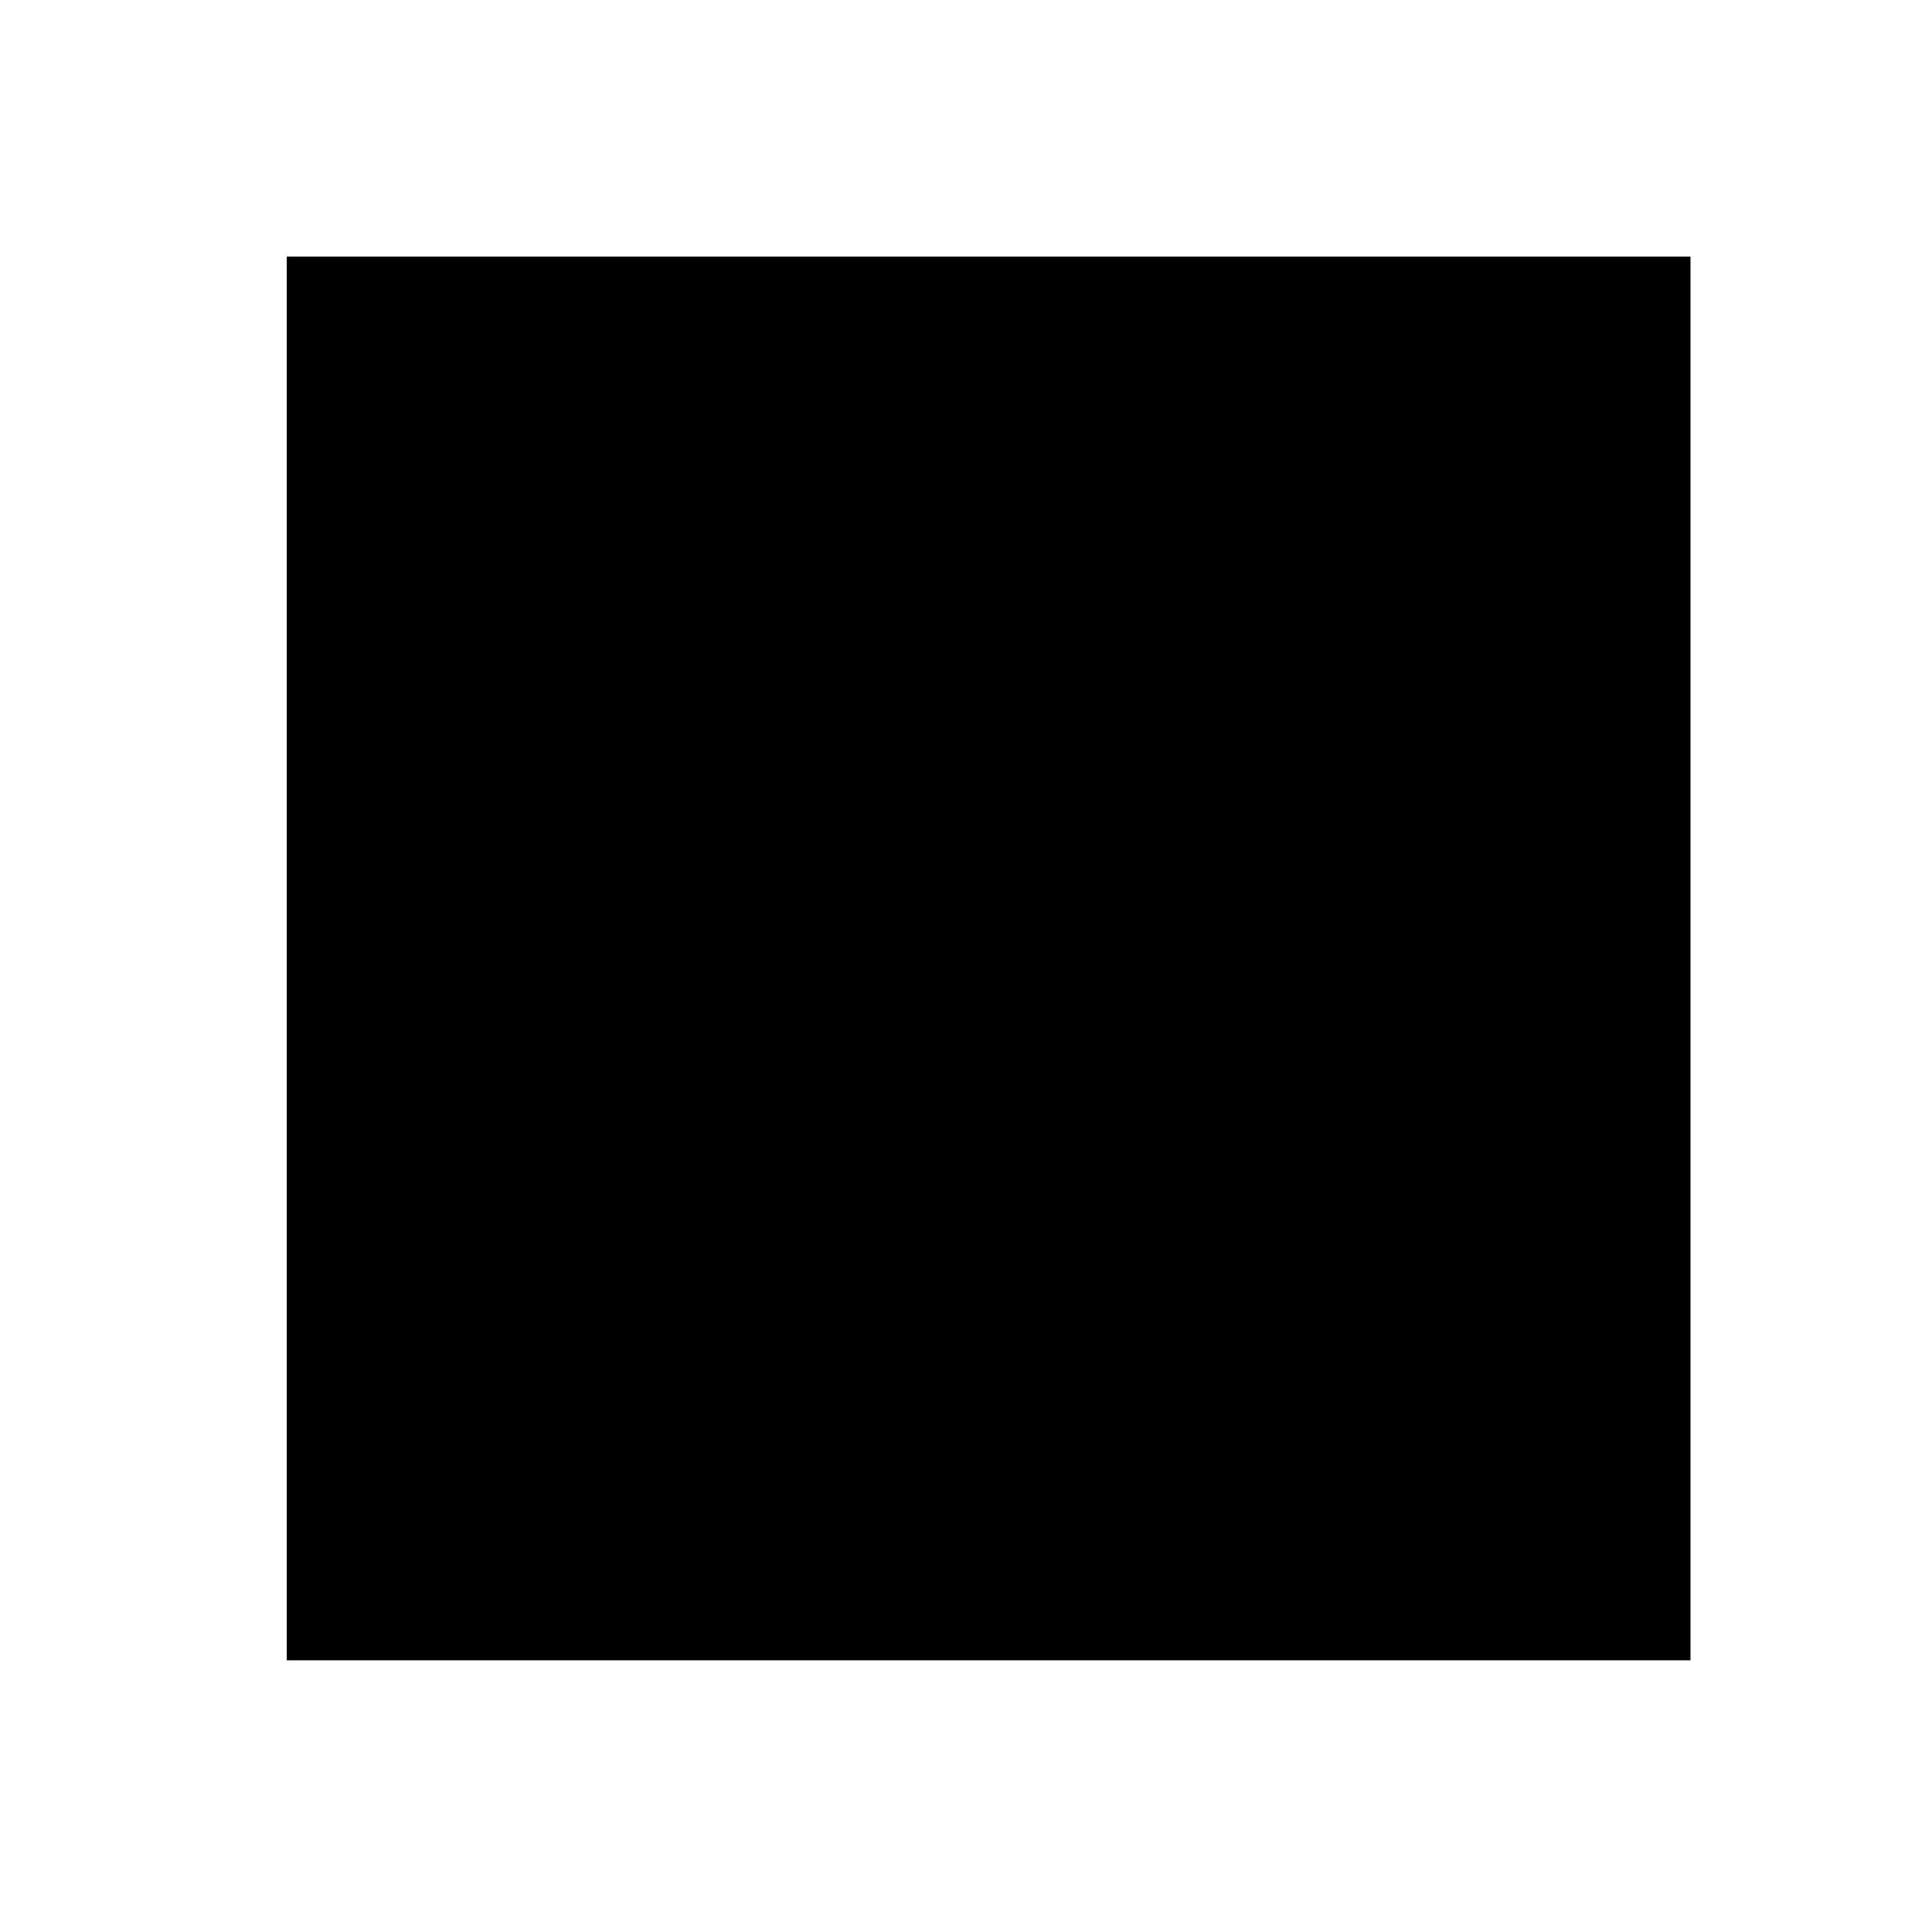
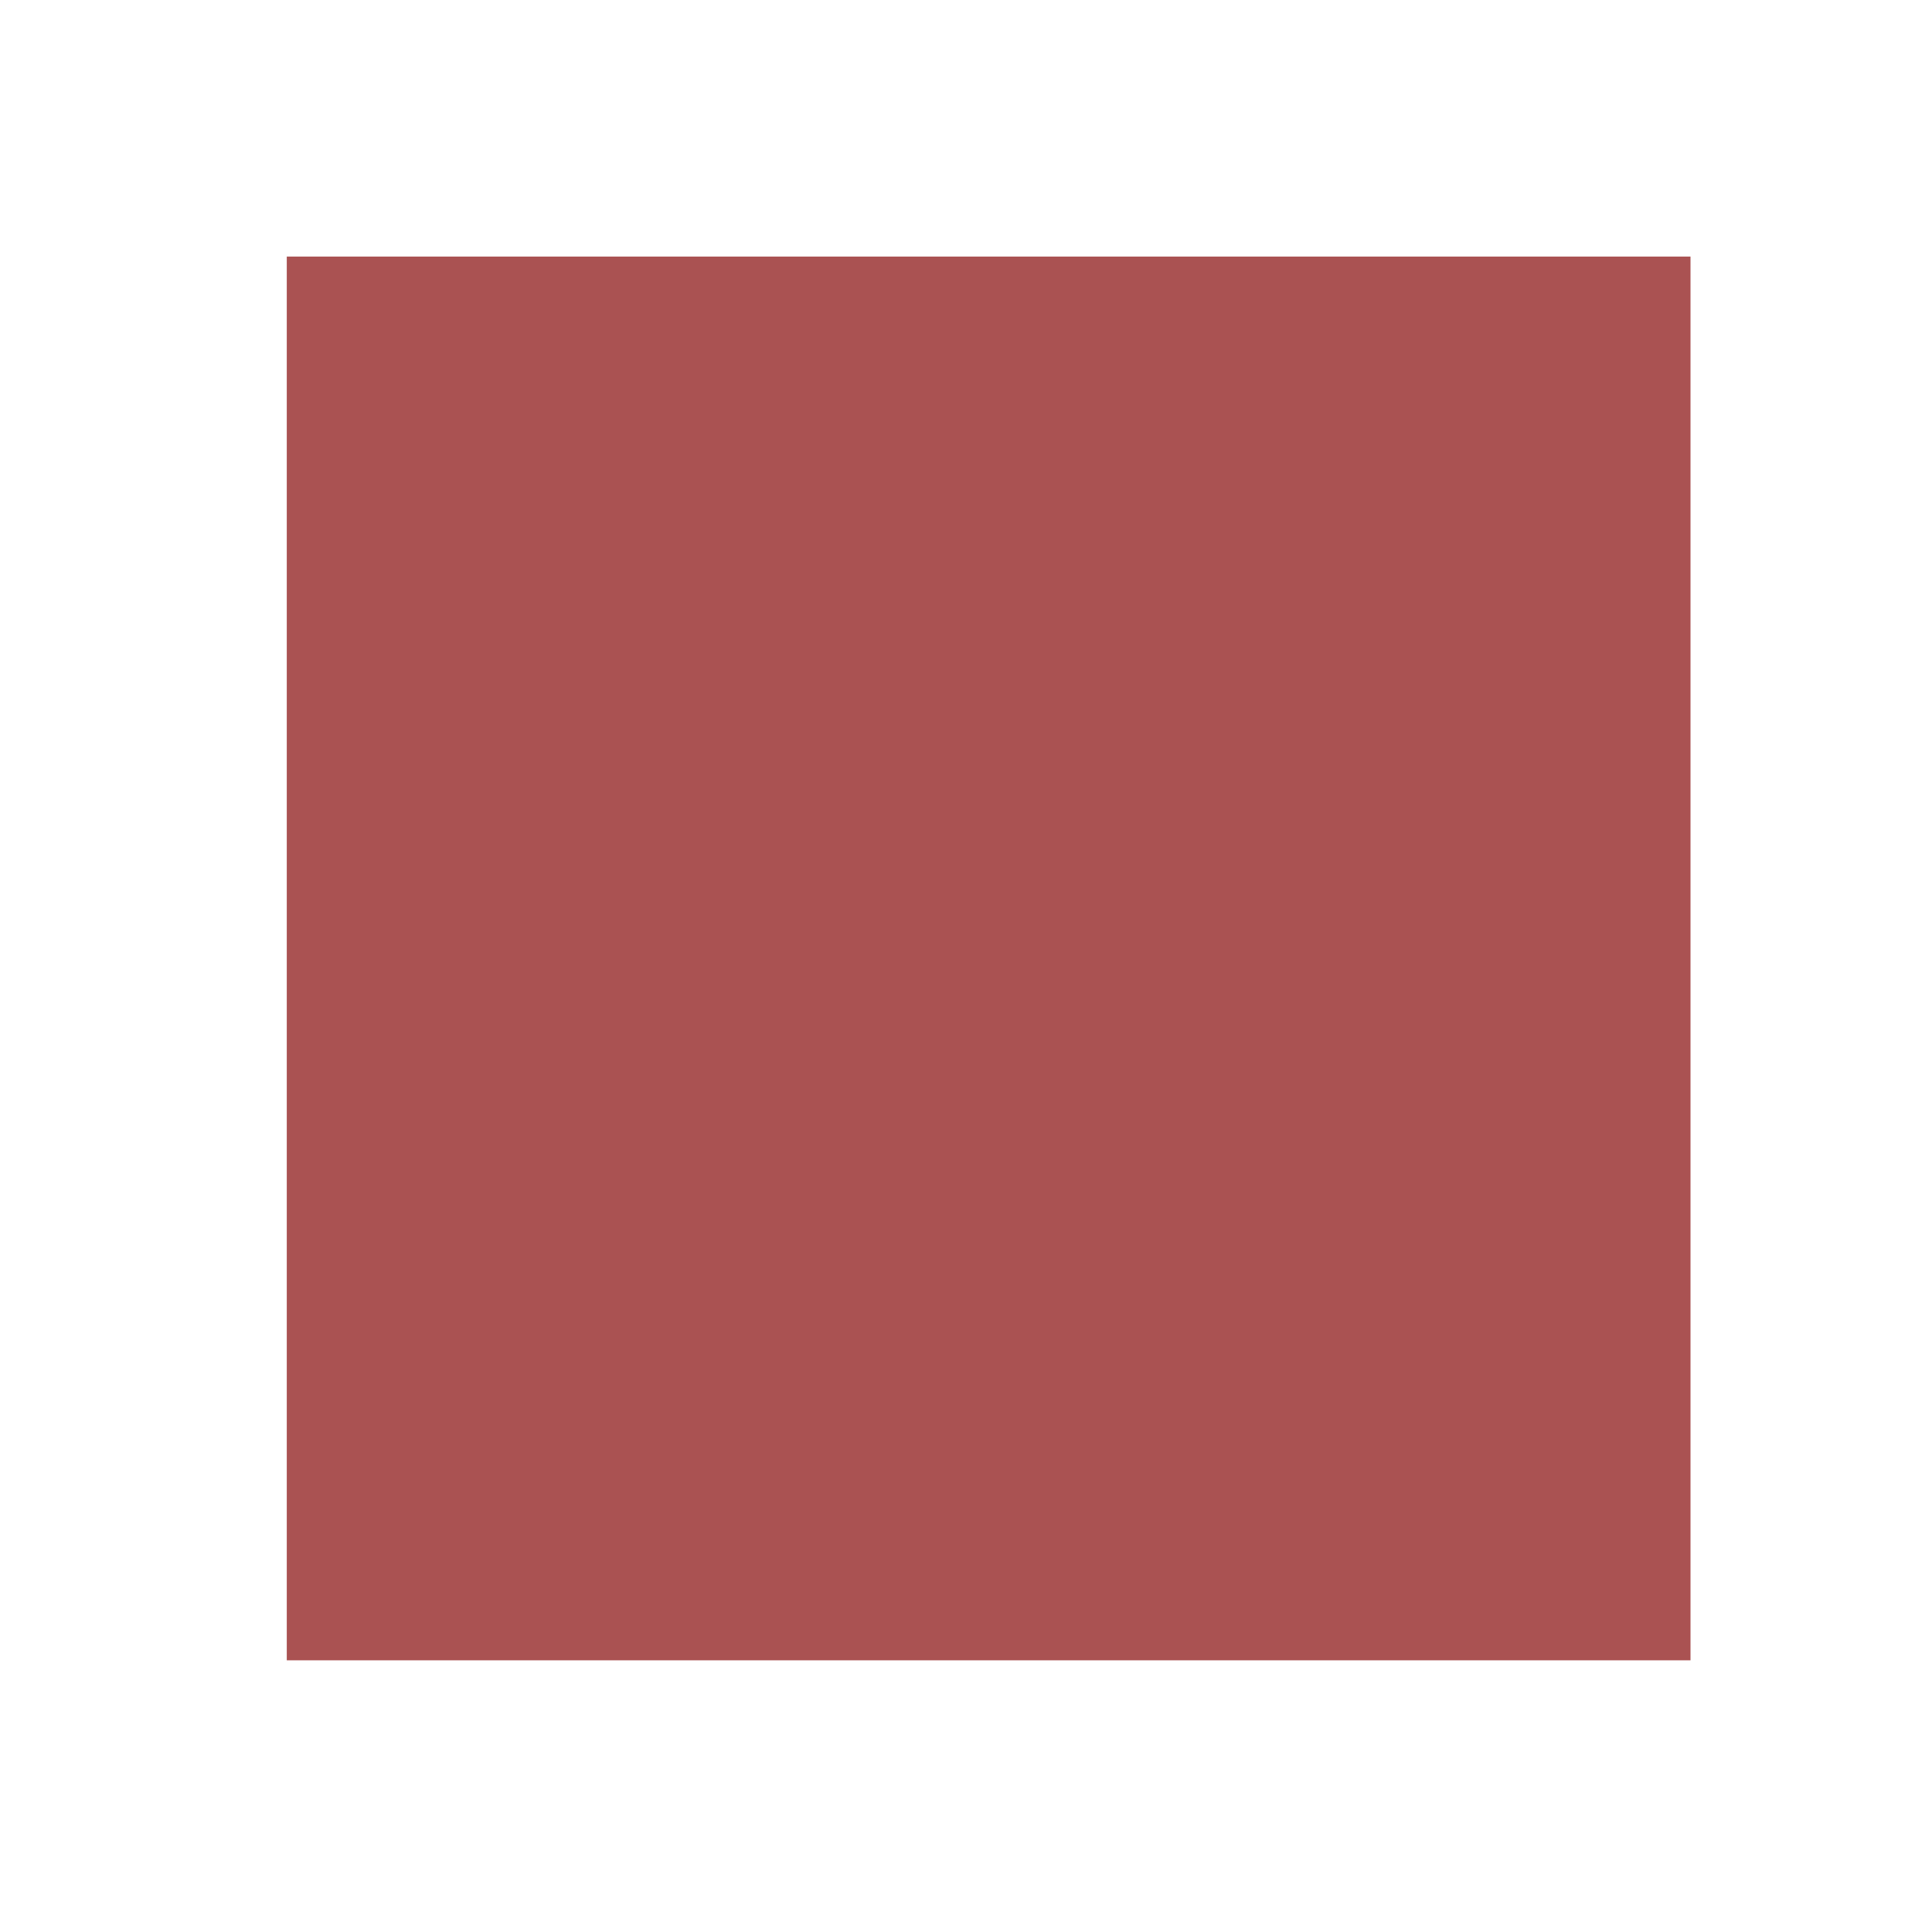
<svg xmlns="http://www.w3.org/2000/svg" version="1.1" id="Layer_1" x="0px" y="0px" viewBox="0 0 64 64" style="enable-background:new 0 0 64 64;" xml:space="preserve">
  <style type="text/css">
	.st0{fill-rule:evenodd;clip-rule:evenodd;}
+ 	.st0{fill:#aa5252;}
</style>
  <path class="st0" d="M9.5,8.5H56V55H9.5V8.5z" />
</svg>
